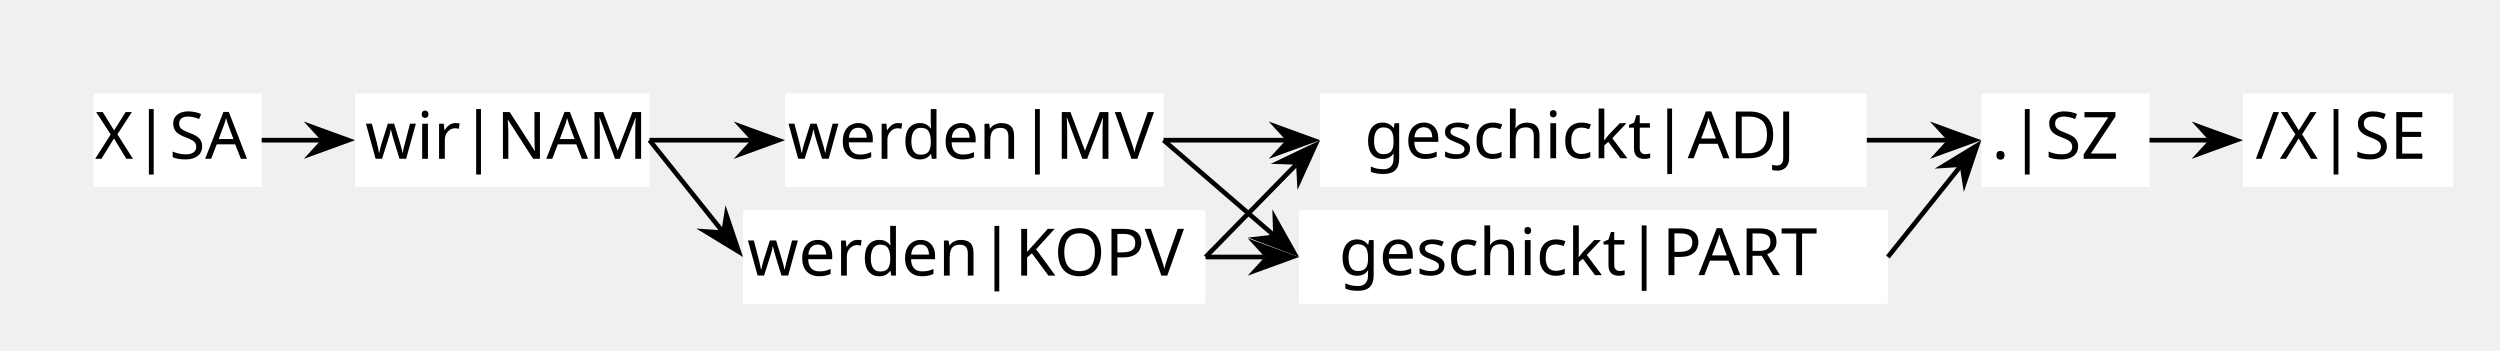
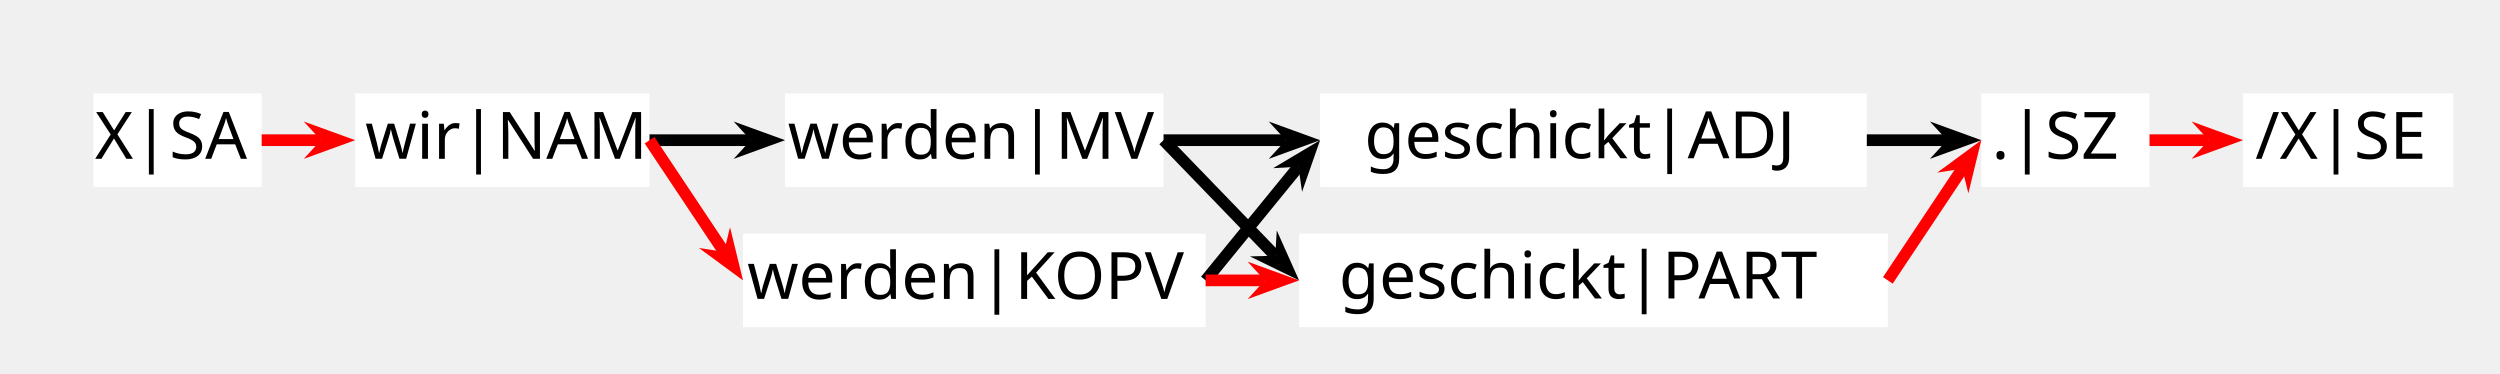
- <svg xmlns="http://www.w3.org/2000/svg" xmlns:xlink="http://www.w3.org/1999/xlink" version="1.2" width="535.0" height="75.0">
+ <svg xmlns="http://www.w3.org/2000/svg" xmlns:xlink="http://www.w3.org/1999/xlink" version="1.2" width="535.0" height="80.0">
  <defs>
-     <style type="text/css">polyline {fill: none; stroke: black;}
- </style>
    <symbol id="sharp" class="marker-def sharp-arrow-marker" style="overflow:visible;">
      <path d="M 0 0 L -3.667 4.0 L 7.333 0 L -3.667 -4.0 z" />
    </symbol>
  </defs>
  <g data-dali-layout-tag="matrix" transform="translate(20.0 20.0)">
    <g data-dali-layout-tag="align">
      <rect x="0" y="0" width="36" height="20" id="|SA" stroke-width="3" fill="white" />
      <text fill="black" font-family="Verdana" font-size="14" transform="translate(0.3120117 13.97852)">X|SA</text>
    </g>
    <g data-dali-layout-tag="align" transform="translate(56.0 0.0)">
      <rect x="0" y="0" width="63" height="20" id="|NAM" stroke-width="3" fill="white" />
      <text fill="black" font-family="Verdana" font-size="14" transform="translate(2.15332 13.97852)">wir|NAM</text>
    </g>
    <g data-dali-layout-tag="align" transform="translate(148.0 0.0)">
      <rect x="0" y="0" width="81" height="20" id="|MV" stroke-width="3" fill="white" />
      <text fill="black" font-family="Verdana" font-size="14" transform="translate(0.5849609 13.97852)">werden|MV</text>
    </g>
    <g data-dali-layout-tag="align" transform="translate(262.5 0.0)">
      <rect x="0" y="0" width="117" height="20" id="|ADJ" stroke-width="3" fill="white" />
      <text fill="black" font-family="Verdana" font-size="14" transform="translate(9.5 13.87142)">geschickt|ADJ</text>
    </g>
    <g data-dali-layout-tag="align" transform="translate(404.0 0.0)">
      <rect x="0" y="0" width="36" height="20" id="&amp;dot|SZ" stroke-width="3" fill="white" />
      <text fill="black" font-family="Verdana" font-size="14" transform="translate(2.221518 13.97852)">.|SZ</text>
    </g>
    <g data-dali-layout-tag="align" transform="translate(460.0 0.0)">
      <rect x="0" y="0" width="45" height="20" id="&amp;slashX|SE" stroke-width="3" fill="white" />
      <text fill="black" font-family="Verdana" font-size="14" transform="translate(2.626791 13.97852)">/X|SE</text>
    </g>
-     <g data-dali-layout-tag="align" transform="translate(139.0 25.0)">
+     <g data-dali-layout-tag="align" transform="translate(139.0 30.0)">
      <rect x="0" y="0" width="99" height="20" id="|KOPV" stroke-width="3" fill="white" />
      <text fill="black" font-family="Verdana" font-size="14" transform="translate(0.9033203 13.97852)">werden|KOPV</text>
    </g>
-     <g data-dali-layout-tag="align" transform="translate(258.0 25.0)">
+     <g data-dali-layout-tag="align" transform="translate(258.0 30.0)">
      <rect x="0" y="0" width="126" height="20" id="|PART" stroke-width="3" fill="white" />
      <text fill="black" font-family="Verdana" font-size="14" transform="translate(8.541504 13.87142)">geschickt|PART</text>
    </g>
  </g>
  <g data-dali-layout-tag="connect">
    <g>
-       <polyline points="56.0,30.0 68.667,30.0" class="connector" />
-       <use xlink:href="#sharp" class="marker marker-end" transform="translate(68.66667 30.0) rotate(0.0)" />
+       <polyline points="56.0,30.0 68.667,30.0" class="connector" stroke="red" stroke-width="2.5" />
+       <use xlink:href="#sharp" class="marker marker-end" transform="translate(68.66667 30.0) rotate(0.0)" style="fill: red;" />
    </g>
  </g>
  <g data-dali-layout-tag="connect">
    <g>
-       <polyline points="139.0,30.0 160.667,30.0" class="connector" />
+       <polyline points="139.0,30.0 160.667,30.0" class="connector" stroke="black" stroke-width="2.5" />
      <use xlink:href="#sharp" class="marker marker-end" transform="translate(160.6667 30.0) rotate(0.0)" />
    </g>
  </g>
  <g data-dali-layout-tag="connect">
    <g>
-       <polyline points="139.0,30.0 154.419,49.274" class="connector" />
-       <use xlink:href="#sharp" class="marker marker-end" transform="translate(154.4189 49.27363) rotate(51.34019)" />
+       <polyline points="139.0,30.0 154.932,53.898" class="connector" stroke="red" stroke-width="2.5" />
+       <use xlink:href="#sharp" class="marker marker-end" transform="translate(154.9322 53.8983) rotate(56.30993)" style="fill: red;" />
    </g>
  </g>
  <g data-dali-layout-tag="connect">
    <g>
-       <polyline points="258.0,55.0 277.367,35.238" class="connector" />
-       <use xlink:href="#sharp" class="marker marker-end" transform="translate(277.3672 35.23756) rotate(-45.57873)" />
+       <polyline points="258.0,60.0 277.861,35.68" class="connector" stroke="black" stroke-width="2.5" />
+       <use xlink:href="#sharp" class="marker marker-end" transform="translate(277.8614 35.6799) rotate(-50.76263)" />
    </g>
  </g>
  <g data-dali-layout-tag="connect">
    <g>
-       <polyline points="258.0,55.0 270.667,55.0" class="connector" />
-       <use xlink:href="#sharp" class="marker marker-end" transform="translate(270.6667 55.0) rotate(0.0)" />
+       <polyline points="258.0,60.0 270.667,60.0" class="connector" stroke="red" stroke-width="2.5" />
+       <use xlink:href="#sharp" class="marker marker-end" transform="translate(270.6667 60.0) rotate(0.0)" style="fill: red;" />
    </g>
  </g>
  <g data-dali-layout-tag="connect">
    <g>
-       <polyline points="249.0,30.0 275.167,30.0" class="connector" />
+       <polyline points="249.0,30.0 275.167,30.0" class="connector" stroke="black" stroke-width="2.5" />
      <use xlink:href="#sharp" class="marker marker-end" transform="translate(275.1667 30.0) rotate(0.0)" />
    </g>
  </g>
  <g data-dali-layout-tag="connect">
    <g>
-       <polyline points="249.0,30.0 272.446,50.212" class="connector" />
-       <use xlink:href="#sharp" class="marker marker-end" transform="translate(272.4457 50.21178) rotate(40.76361)" />
+       <polyline points="249.0,30.0 272.903,54.727" class="connector" stroke="black" stroke-width="2.5" />
+       <use xlink:href="#sharp" class="marker marker-end" transform="translate(272.9032 54.72742) rotate(45.97102)" />
    </g>
  </g>
  <g data-dali-layout-tag="connect">
    <g>
-       <polyline points="404.0,55.0 419.419,35.726" class="connector" />
-       <use xlink:href="#sharp" class="marker marker-end" transform="translate(419.4189 35.72637) rotate(-51.34019)" />
+       <polyline points="404.0,60.0 419.932,36.102" class="connector" stroke="red" stroke-width="2.5" />
+       <use xlink:href="#sharp" class="marker marker-end" transform="translate(419.9322 36.1017) rotate(-56.30993)" style="fill: red;" />
    </g>
  </g>
  <g data-dali-layout-tag="connect">
    <g>
-       <polyline points="399.5,30.0 416.667,30.0" class="connector" />
+       <polyline points="399.5,30.0 416.667,30.0" class="connector" stroke="black" stroke-width="2.5" />
      <use xlink:href="#sharp" class="marker marker-end" transform="translate(416.6667 30.0) rotate(0.0)" />
    </g>
  </g>
  <g data-dali-layout-tag="connect">
    <g>
-       <polyline points="460.0,30.0 472.667,30.0" class="connector" />
-       <use xlink:href="#sharp" class="marker marker-end" transform="translate(472.6667 30.0) rotate(0.0)" />
+       <polyline points="460.0,30.0 472.667,30.0" class="connector" stroke="red" stroke-width="2.5" />
+       <use xlink:href="#sharp" class="marker marker-end" transform="translate(472.6667 30.0) rotate(0.0)" style="fill: red;" />
    </g>
  </g>
</svg>
